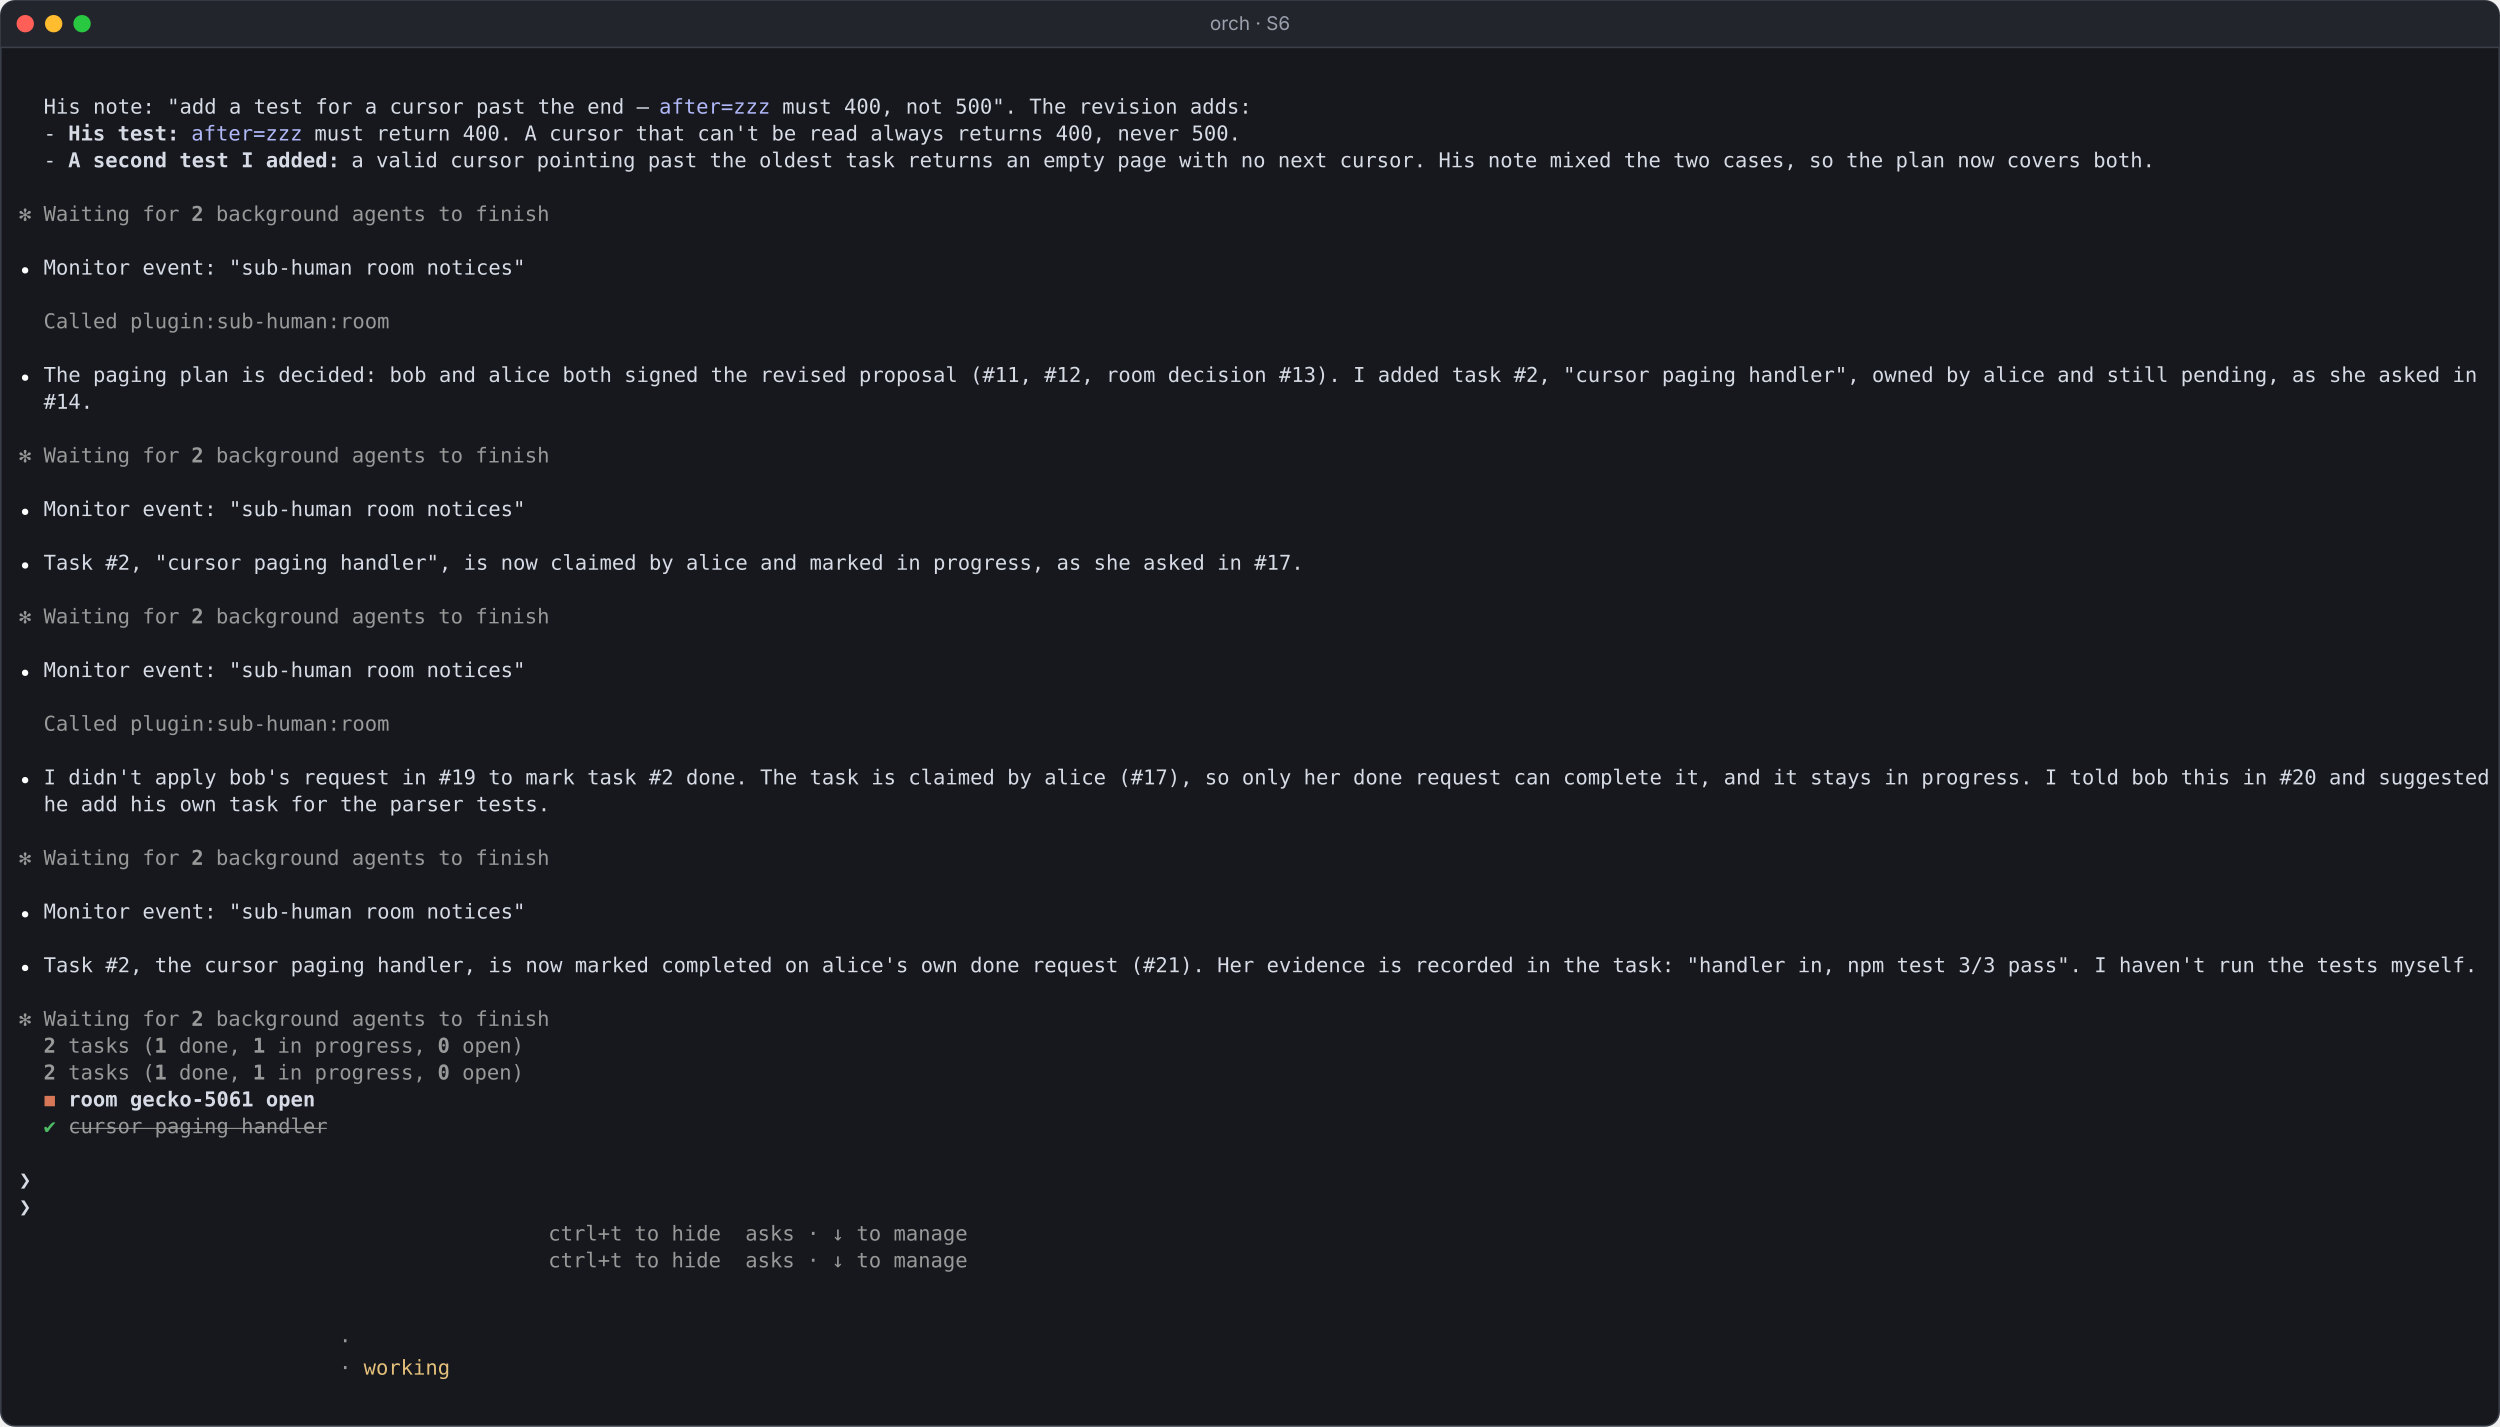
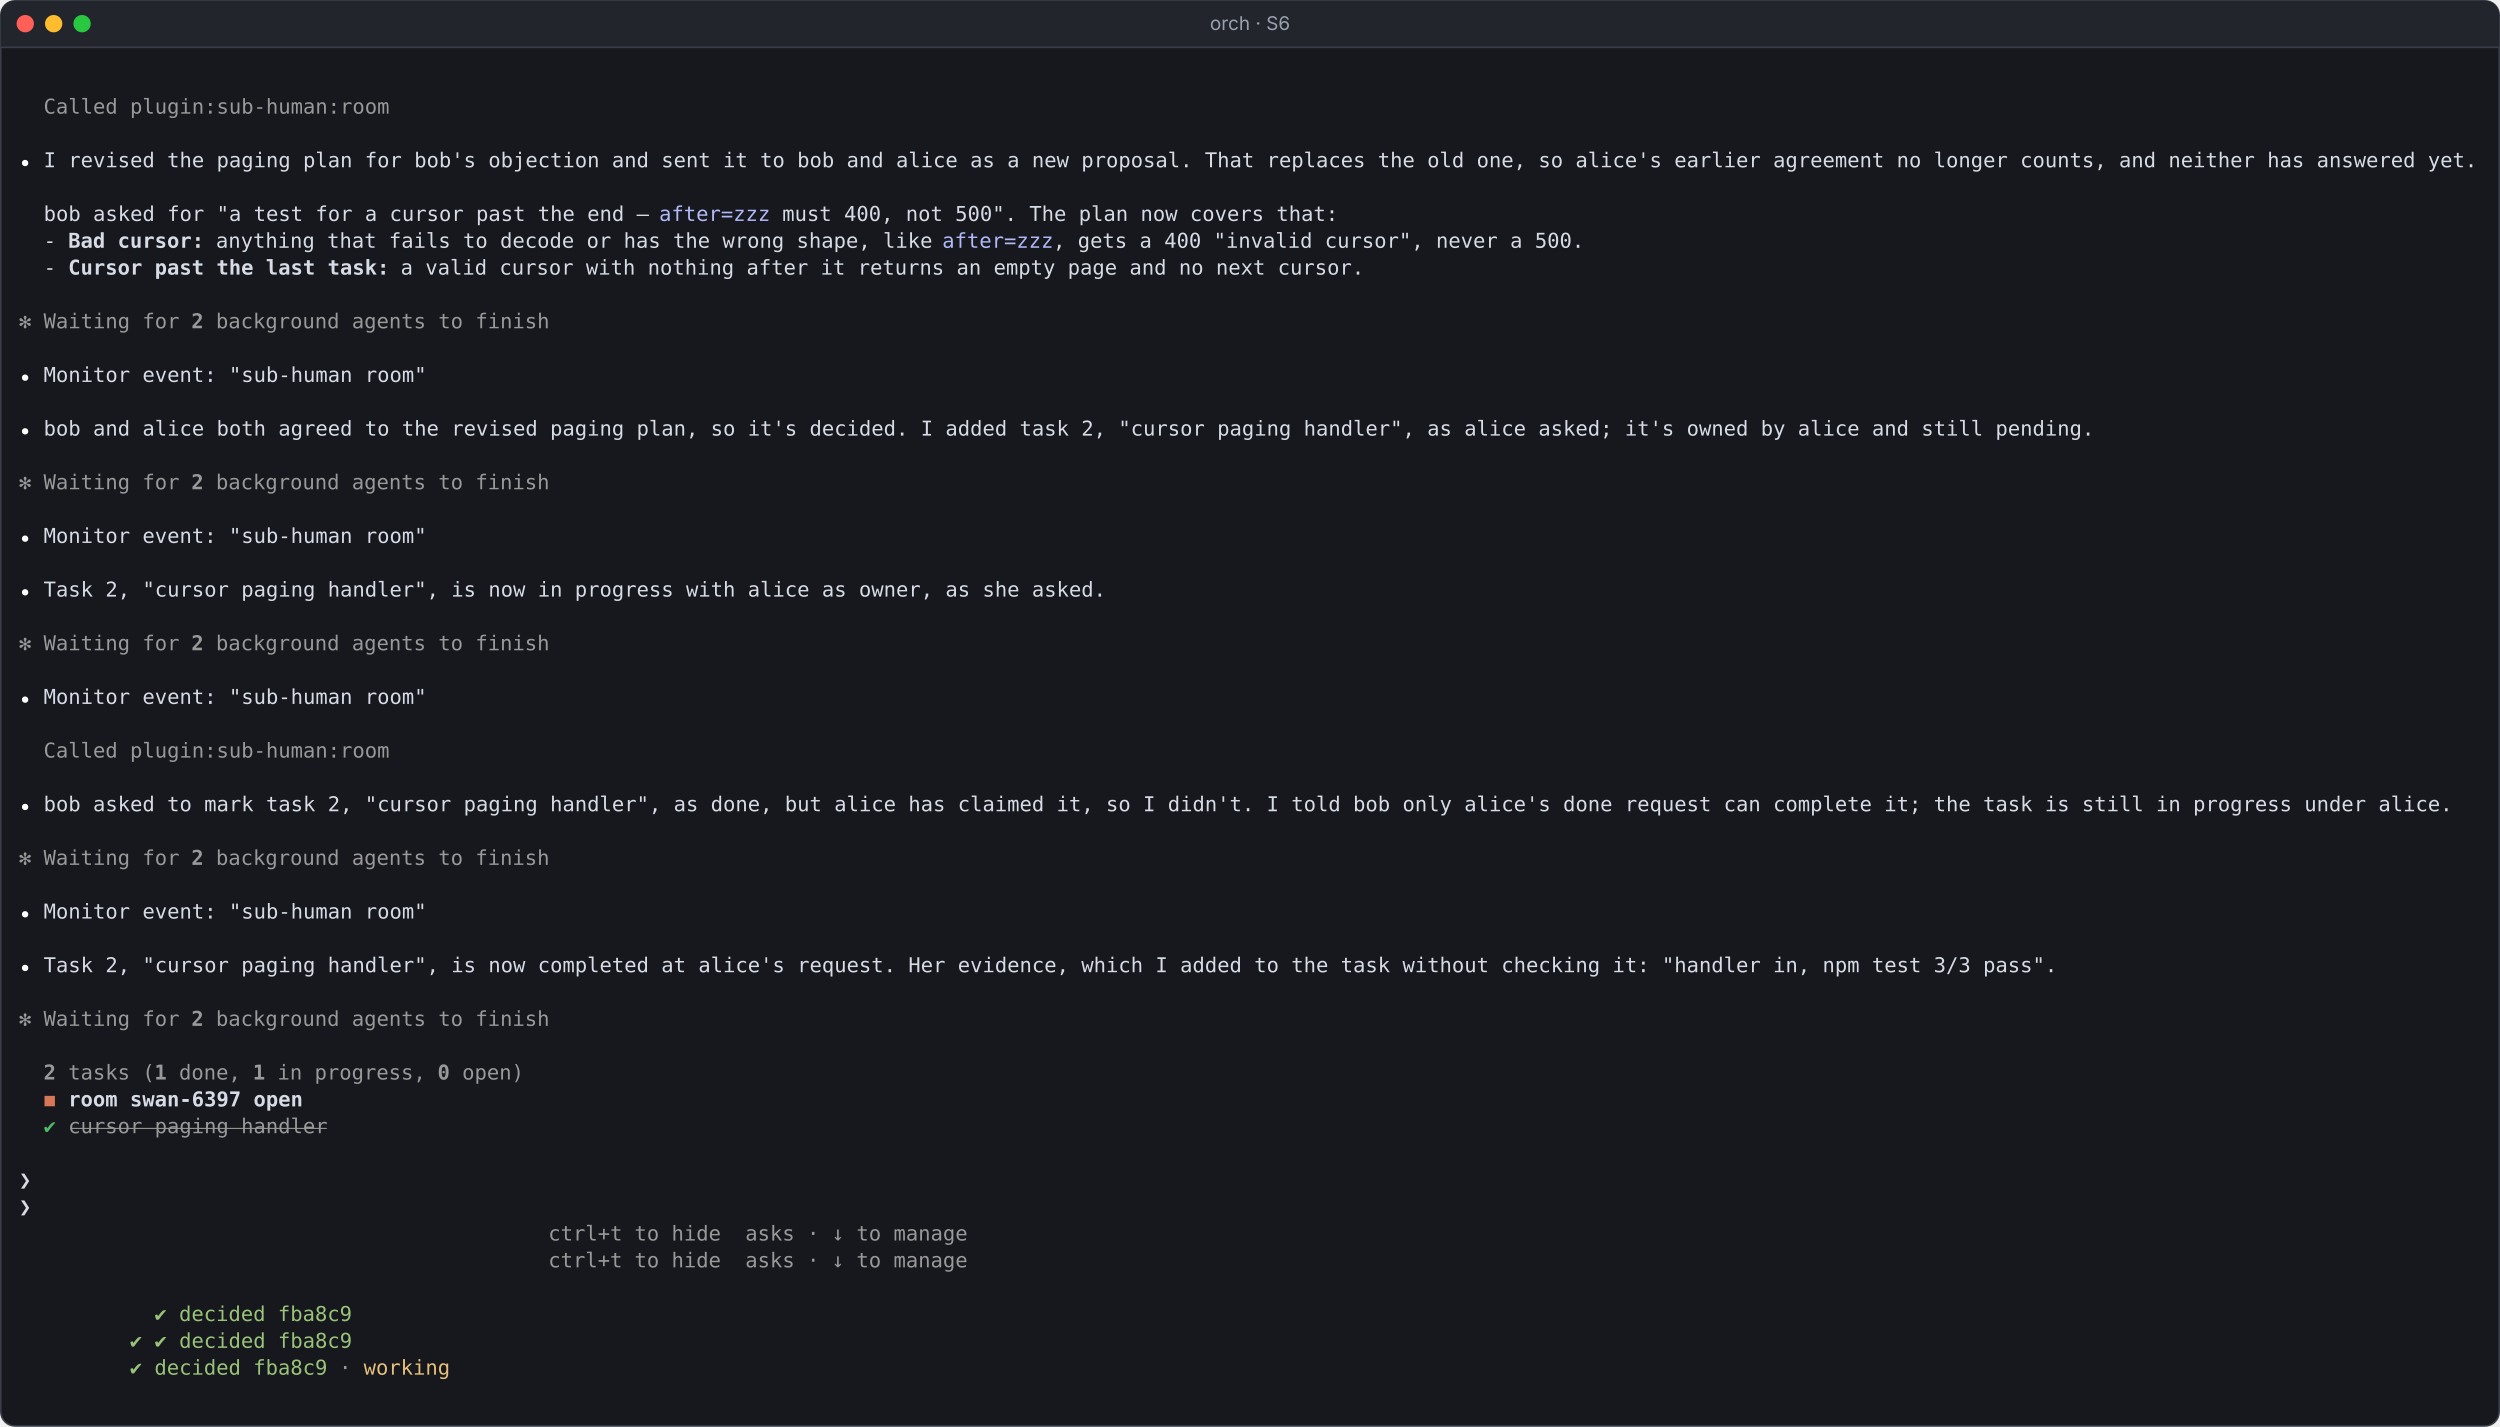
<svg xmlns="http://www.w3.org/2000/svg" viewBox="0 0 1584 904" width="1584" height="904" role="img" aria-label="orch · S6" font-family="ui-monospace, 'SF Mono', SFMono-Regular, Menlo, Consolas, 'DejaVu Sans Mono', 'Liberation Mono', monospace" font-size="13">
  <rect x="0.5" y="0.5" width="1583" height="903" rx="9" fill="#16181d" stroke="#3a3e48" />
  <path d="M0.5 30V9.5a9 9 0 0 1 9-9h1565a9 9 0 0 1 9 9V30z" fill="#22252c" />
  <line x1="0.5" y1="30" x2="1583.5" y2="30" stroke="#3a3e48" />
  <circle cx="16" cy="15" r="5.5" fill="#ff5f57" />
  <circle cx="34" cy="15" r="5.5" fill="#febc2e" />
  <circle cx="52" cy="15" r="5.5" fill="#28c840" />
  <text x="792" y="19" text-anchor="middle" fill="#9aa1ad" font-size="12" font-family="-apple-system, 'Segoe UI', system-ui, sans-serif">orch · S6</text>
  <g fill="#d6dbe5">
-     <text x="12" y="72" textLength="405.6" lengthAdjust="spacingAndGlyphs" xml:space="preserve">  His note: "add a test for a cursor past the end — </text>
-     <text x="417.6" y="72" fill="#b1b9f9" textLength="70.2" lengthAdjust="spacing" xml:space="preserve">after=zzz</text>
-     <text x="487.8" y="72" textLength="304.2" lengthAdjust="spacing" xml:space="preserve"> must 400, not 500". The revision adds:</text>
-     <text x="12" y="89" textLength="31.2" lengthAdjust="spacing" xml:space="preserve">  - </text>
-     <text x="43.2" y="89" font-weight="bold" textLength="70.2" lengthAdjust="spacing" xml:space="preserve">His test:</text>
-     <text x="121.2" y="89" fill="#b1b9f9" textLength="70.2" lengthAdjust="spacing" xml:space="preserve">after=zzz</text>
-     <text x="191.4" y="89" textLength="592.8" lengthAdjust="spacingAndGlyphs" xml:space="preserve"> must return 400. A cursor that can't be read always returns 400, never 500.</text>
-     <text x="12" y="106" textLength="31.2" lengthAdjust="spacing" xml:space="preserve">  - </text>
-     <text x="43.2" y="106" font-weight="bold" textLength="171.6" lengthAdjust="spacing" xml:space="preserve">A second test I added:</text>
-     <text x="214.8" y="106" textLength="1146.6" lengthAdjust="spacing" xml:space="preserve"> a valid cursor pointing past the oldest task returns an empty page with no next cursor. His note mixed the two cases, so the plan now covers both.</text>
-     <text x="12" y="140" fill="#999999" textLength="7.8" lengthAdjust="spacingAndGlyphs" xml:space="preserve">✻</text>
-     <text x="27.6" y="140" fill="#999999" textLength="93.6" lengthAdjust="spacing" xml:space="preserve">Waiting for </text>
-     <text x="121.2" y="140" fill="#999999" font-weight="bold" xml:space="preserve">2</text>
-     <text x="129" y="140" fill="#999999" textLength="218.4" lengthAdjust="spacing" xml:space="preserve"> background agents to finish</text>
-     <text x="12" y="174" fill="#ffffff" textLength="7.8" lengthAdjust="spacingAndGlyphs" xml:space="preserve">⏺</text>
-     <text x="19.8" y="174" textLength="312" lengthAdjust="spacing" xml:space="preserve"> Monitor event: "sub-human room notices"</text>
-     <text x="27.6" y="208" fill="#999999" textLength="226.2" lengthAdjust="spacing" xml:space="preserve">Called plugin:sub-human:room </text>
+     <text x="27.6" y="72" fill="#999999" textLength="226.2" lengthAdjust="spacing" xml:space="preserve">Called plugin:sub-human:room </text>
+     <text x="12" y="106" fill="#ffffff" textLength="7.8" lengthAdjust="spacingAndGlyphs" xml:space="preserve">⏺</text>
+     <text x="19.8" y="106" textLength="1544.4" lengthAdjust="spacing" xml:space="preserve"> I revised the paging plan for bob's objection and sent it to bob and alice as a new proposal. That replaces the old one, so alice's earlier agreement no longer counts, and neither has answered yet.</text>
+     <text x="12" y="140" textLength="405.6" lengthAdjust="spacingAndGlyphs" xml:space="preserve">  bob asked for "a test for a cursor past the end — </text>
+     <text x="417.6" y="140" fill="#b1b9f9" textLength="70.2" lengthAdjust="spacing" xml:space="preserve">after=zzz</text>
+     <text x="487.8" y="140" textLength="358.8" lengthAdjust="spacing" xml:space="preserve"> must 400, not 500". The plan now covers that:</text>
+     <text x="12" y="157" textLength="31.2" lengthAdjust="spacing" xml:space="preserve">  - </text>
+     <text x="43.2" y="157" font-weight="bold" textLength="85.8" lengthAdjust="spacing" xml:space="preserve">Bad cursor:</text>
+     <text x="129" y="157" textLength="468" lengthAdjust="spacing" xml:space="preserve"> anything that fails to decode or has the wrong shape, like </text>
+     <text x="597" y="157" fill="#b1b9f9" textLength="70.2" lengthAdjust="spacing" xml:space="preserve">after=zzz</text>
+     <text x="667.2" y="157" textLength="335.4" lengthAdjust="spacingAndGlyphs" xml:space="preserve">, gets a 400 "invalid cursor", never a 500.</text>
+     <text x="12" y="174" textLength="31.2" lengthAdjust="spacing" xml:space="preserve">  - </text>
+     <text x="43.2" y="174" font-weight="bold" textLength="202.8" lengthAdjust="spacing" xml:space="preserve">Cursor past the last task:</text>
+     <text x="246" y="174" textLength="616.2" lengthAdjust="spacing" xml:space="preserve"> a valid cursor with nothing after it returns an empty page and no next cursor.</text>
+     <text x="12" y="208" fill="#999999" textLength="7.8" lengthAdjust="spacingAndGlyphs" xml:space="preserve">✻</text>
+     <text x="27.6" y="208" fill="#999999" textLength="93.6" lengthAdjust="spacing" xml:space="preserve">Waiting for </text>
+     <text x="121.2" y="208" fill="#999999" font-weight="bold" xml:space="preserve">2</text>
+     <text x="129" y="208" fill="#999999" textLength="218.4" lengthAdjust="spacing" xml:space="preserve"> background agents to finish</text>
    <text x="12" y="242" fill="#ffffff" textLength="7.8" lengthAdjust="spacingAndGlyphs" xml:space="preserve">⏺</text>
-     <text x="19.8" y="242" textLength="1544.4" lengthAdjust="spacing" xml:space="preserve"> The paging plan is decided: bob and alice both signed the revised proposal (#11, #12, room decision #13). I added task #2, "cursor paging handler", owned by alice and still pending, as she asked in</text>
-     <text x="12" y="259" textLength="46.8" lengthAdjust="spacing" xml:space="preserve">  #14.</text>
-     <text x="12" y="293" fill="#999999" textLength="7.8" lengthAdjust="spacingAndGlyphs" xml:space="preserve">✻</text>
-     <text x="27.6" y="293" fill="#999999" textLength="93.6" lengthAdjust="spacing" xml:space="preserve">Waiting for </text>
-     <text x="121.2" y="293" fill="#999999" font-weight="bold" xml:space="preserve">2</text>
-     <text x="129" y="293" fill="#999999" textLength="218.4" lengthAdjust="spacing" xml:space="preserve"> background agents to finish</text>
-     <text x="12" y="327" fill="#ffffff" textLength="7.8" lengthAdjust="spacingAndGlyphs" xml:space="preserve">⏺</text>
-     <text x="19.8" y="327" textLength="312" lengthAdjust="spacing" xml:space="preserve"> Monitor event: "sub-human room notices"</text>
-     <text x="12" y="361" fill="#ffffff" textLength="7.8" lengthAdjust="spacingAndGlyphs" xml:space="preserve">⏺</text>
-     <text x="19.8" y="361" textLength="803.4" lengthAdjust="spacing" xml:space="preserve"> Task #2, "cursor paging handler", is now claimed by alice and marked in progress, as she asked in #17.</text>
-     <text x="12" y="395" fill="#999999" textLength="7.8" lengthAdjust="spacingAndGlyphs" xml:space="preserve">✻</text>
-     <text x="27.6" y="395" fill="#999999" textLength="93.6" lengthAdjust="spacing" xml:space="preserve">Waiting for </text>
-     <text x="121.2" y="395" fill="#999999" font-weight="bold" xml:space="preserve">2</text>
-     <text x="129" y="395" fill="#999999" textLength="218.4" lengthAdjust="spacing" xml:space="preserve"> background agents to finish</text>
-     <text x="12" y="429" fill="#ffffff" textLength="7.8" lengthAdjust="spacingAndGlyphs" xml:space="preserve">⏺</text>
-     <text x="19.8" y="429" textLength="312" lengthAdjust="spacing" xml:space="preserve"> Monitor event: "sub-human room notices"</text>
-     <text x="27.6" y="463" fill="#999999" textLength="226.2" lengthAdjust="spacing" xml:space="preserve">Called plugin:sub-human:room </text>
-     <text x="12" y="497" fill="#ffffff" textLength="7.8" lengthAdjust="spacingAndGlyphs" xml:space="preserve">⏺</text>
-     <text x="19.8" y="497" textLength="1552.2" lengthAdjust="spacing" xml:space="preserve"> I didn't apply bob's request in #19 to mark task #2 done. The task is claimed by alice (#17), so only her done request can complete it, and it stays in progress. I told bob this in #20 and suggested</text>
-     <text x="12" y="514" textLength="335.4" lengthAdjust="spacing" xml:space="preserve">  he add his own task for the parser tests.</text>
+     <text x="19.8" y="242" textLength="249.6" lengthAdjust="spacing" xml:space="preserve"> Monitor event: "sub-human room"</text>
+     <text x="12" y="276" fill="#ffffff" textLength="7.8" lengthAdjust="spacingAndGlyphs" xml:space="preserve">⏺</text>
+     <text x="19.8" y="276" textLength="1302.6" lengthAdjust="spacing" xml:space="preserve"> bob and alice both agreed to the revised paging plan, so it's decided. I added task 2, "cursor paging handler", as alice asked; it's owned by alice and still pending.</text>
+     <text x="12" y="310" fill="#999999" textLength="7.8" lengthAdjust="spacingAndGlyphs" xml:space="preserve">✻</text>
+     <text x="27.6" y="310" fill="#999999" textLength="93.6" lengthAdjust="spacing" xml:space="preserve">Waiting for </text>
+     <text x="121.2" y="310" fill="#999999" font-weight="bold" xml:space="preserve">2</text>
+     <text x="129" y="310" fill="#999999" textLength="218.4" lengthAdjust="spacing" xml:space="preserve"> background agents to finish</text>
+     <text x="12" y="344" fill="#ffffff" textLength="7.8" lengthAdjust="spacingAndGlyphs" xml:space="preserve">⏺</text>
+     <text x="19.8" y="344" textLength="249.6" lengthAdjust="spacing" xml:space="preserve"> Monitor event: "sub-human room"</text>
+     <text x="12" y="378" fill="#ffffff" textLength="7.8" lengthAdjust="spacingAndGlyphs" xml:space="preserve">⏺</text>
+     <text x="19.8" y="378" textLength="678.6" lengthAdjust="spacing" xml:space="preserve"> Task 2, "cursor paging handler", is now in progress with alice as owner, as she asked.</text>
+     <text x="12" y="412" fill="#999999" textLength="7.8" lengthAdjust="spacingAndGlyphs" xml:space="preserve">✻</text>
+     <text x="27.6" y="412" fill="#999999" textLength="93.6" lengthAdjust="spacing" xml:space="preserve">Waiting for </text>
+     <text x="121.2" y="412" fill="#999999" font-weight="bold" xml:space="preserve">2</text>
+     <text x="129" y="412" fill="#999999" textLength="218.4" lengthAdjust="spacing" xml:space="preserve"> background agents to finish</text>
+     <text x="12" y="446" fill="#ffffff" textLength="7.8" lengthAdjust="spacingAndGlyphs" xml:space="preserve">⏺</text>
+     <text x="19.8" y="446" textLength="249.6" lengthAdjust="spacing" xml:space="preserve"> Monitor event: "sub-human room"</text>
+     <text x="27.6" y="480" fill="#999999" textLength="226.2" lengthAdjust="spacing" xml:space="preserve">Called plugin:sub-human:room </text>
+     <text x="12" y="514" fill="#ffffff" textLength="7.8" lengthAdjust="spacingAndGlyphs" xml:space="preserve">⏺</text>
+     <text x="19.8" y="514" textLength="1528.8" lengthAdjust="spacing" xml:space="preserve"> bob asked to mark task 2, "cursor paging handler", as done, but alice has claimed it, so I didn't. I told bob only alice's done request can complete it; the task is still in progress under alice.</text>
    <text x="12" y="548" fill="#999999" textLength="7.8" lengthAdjust="spacingAndGlyphs" xml:space="preserve">✻</text>
    <text x="27.6" y="548" fill="#999999" textLength="93.6" lengthAdjust="spacing" xml:space="preserve">Waiting for </text>
    <text x="121.2" y="548" fill="#999999" font-weight="bold" xml:space="preserve">2</text>
    <text x="129" y="548" fill="#999999" textLength="218.4" lengthAdjust="spacing" xml:space="preserve"> background agents to finish</text>
    <text x="12" y="582" fill="#ffffff" textLength="7.8" lengthAdjust="spacingAndGlyphs" xml:space="preserve">⏺</text>
-     <text x="19.8" y="582" textLength="312" lengthAdjust="spacing" xml:space="preserve"> Monitor event: "sub-human room notices"</text>
+     <text x="19.8" y="582" textLength="249.6" lengthAdjust="spacing" xml:space="preserve"> Monitor event: "sub-human room"</text>
    <text x="12" y="616" fill="#ffffff" textLength="7.8" lengthAdjust="spacingAndGlyphs" xml:space="preserve">⏺</text>
-     <text x="19.8" y="616" textLength="1544.4" lengthAdjust="spacing" xml:space="preserve"> Task #2, the cursor paging handler, is now marked completed on alice's own done request (#21). Her evidence is recorded in the task: "handler in, npm test 3/3 pass". I haven't run the tests myself.</text>
+     <text x="19.8" y="616" textLength="1279.2" lengthAdjust="spacing" xml:space="preserve"> Task 2, "cursor paging handler", is now completed at alice's request. Her evidence, which I added to the task without checking it: "handler in, npm test 3/3 pass".</text>
    <text x="12" y="650" fill="#999999" textLength="7.8" lengthAdjust="spacingAndGlyphs" xml:space="preserve">✻</text>
    <text x="27.6" y="650" fill="#999999" textLength="93.6" lengthAdjust="spacing" xml:space="preserve">Waiting for </text>
    <text x="121.2" y="650" fill="#999999" font-weight="bold" xml:space="preserve">2</text>
    <text x="129" y="650" fill="#999999" textLength="218.4" lengthAdjust="spacing" xml:space="preserve"> background agents to finish</text>
-     <text x="27.6" y="667" fill="#999999" font-weight="bold" xml:space="preserve">2</text>
-     <text x="35.4" y="667" fill="#999999" textLength="62.4" lengthAdjust="spacing" xml:space="preserve"> tasks (</text>
-     <text x="97.8" y="667" fill="#999999" font-weight="bold" xml:space="preserve">1</text>
-     <text x="105.6" y="667" fill="#999999" textLength="54.6" lengthAdjust="spacing" xml:space="preserve"> done, </text>
-     <text x="160.2" y="667" fill="#999999" font-weight="bold" xml:space="preserve">1</text>
-     <text x="168" y="667" fill="#999999" textLength="109.2" lengthAdjust="spacing" xml:space="preserve"> in progress, </text>
-     <text x="277.2" y="667" fill="#999999" font-weight="bold" xml:space="preserve">0</text>
-     <text x="285" y="667" fill="#999999" textLength="46.8" lengthAdjust="spacing" xml:space="preserve"> open)</text>
    <text x="27.6" y="684" fill="#999999" font-weight="bold" xml:space="preserve">2</text>
    <text x="35.4" y="684" fill="#999999" textLength="62.4" lengthAdjust="spacing" xml:space="preserve"> tasks (</text>
    <text x="97.8" y="684" fill="#999999" font-weight="bold" xml:space="preserve">1</text>
    <text x="105.6" y="684" fill="#999999" textLength="54.6" lengthAdjust="spacing" xml:space="preserve"> done, </text>
    <text x="160.2" y="684" fill="#999999" font-weight="bold" xml:space="preserve">1</text>
    <text x="168" y="684" fill="#999999" textLength="109.2" lengthAdjust="spacing" xml:space="preserve"> in progress, </text>
    <text x="277.2" y="684" fill="#999999" font-weight="bold" xml:space="preserve">0</text>
    <text x="285" y="684" fill="#999999" textLength="46.8" lengthAdjust="spacing" xml:space="preserve"> open)</text>
    <text x="27.6" y="701" fill="#d77757" textLength="15.6" lengthAdjust="spacingAndGlyphs" xml:space="preserve">◼ </text>
-     <text x="43.2" y="701" font-weight="bold" textLength="156" lengthAdjust="spacing" xml:space="preserve">room gecko-5061 open</text>
+     <text x="43.2" y="701" font-weight="bold" textLength="148.2" lengthAdjust="spacing" xml:space="preserve">room swan-6397 open</text>
    <text x="27.6" y="718" fill="#4eba65" textLength="15.6" lengthAdjust="spacingAndGlyphs" xml:space="preserve">✔ </text>
    <text x="43.2" y="718" fill="#999999" text-decoration="line-through" textLength="163.8" lengthAdjust="spacing" xml:space="preserve">cursor paging handler</text>
    <text x="12" y="752" textLength="15.6" lengthAdjust="spacingAndGlyphs" xml:space="preserve">❯ </text>
    <text x="12" y="769" textLength="15.6" lengthAdjust="spacingAndGlyphs" xml:space="preserve">❯ </text>
    <text x="347.4" y="786" fill="#999999" textLength="46.8" lengthAdjust="spacing" xml:space="preserve">ctrl+t</text>
    <text x="402" y="786" fill="#999999" textLength="62.4" lengthAdjust="spacing" xml:space="preserve">to hide </text>
    <text x="472.2" y="786" fill="#999999" textLength="140.4" lengthAdjust="spacingAndGlyphs" xml:space="preserve">asks · ↓ to manage</text>
    <text x="347.4" y="803" fill="#999999" textLength="46.8" lengthAdjust="spacing" xml:space="preserve">ctrl+t</text>
    <text x="402" y="803" fill="#999999" textLength="62.4" lengthAdjust="spacing" xml:space="preserve">to hide </text>
    <text x="472.2" y="803" fill="#999999" textLength="140.4" lengthAdjust="spacingAndGlyphs" xml:space="preserve">asks · ↓ to manage</text>
-     <text x="207" y="854" fill="#999999" textLength="15.6" lengthAdjust="spacingAndGlyphs" xml:space="preserve"> ·</text>
+     <text x="97.8" y="837" fill="#98c379" textLength="124.8" lengthAdjust="spacingAndGlyphs" xml:space="preserve">✔ decided fba8c9</text>
+     <text x="82.2" y="854" fill="#98c379" textLength="140.4" lengthAdjust="spacingAndGlyphs" xml:space="preserve">✔ ✔ decided fba8c9</text>
+     <text x="82.2" y="871" fill="#98c379" textLength="124.8" lengthAdjust="spacingAndGlyphs" xml:space="preserve">✔ decided fba8c9</text>
    <text x="207" y="871" fill="#999999" textLength="23.4" lengthAdjust="spacingAndGlyphs" xml:space="preserve"> · </text>
    <text x="230.4" y="871" fill="#e5c07b" textLength="54.6" lengthAdjust="spacing" xml:space="preserve">working</text>
  </g>
</svg>
